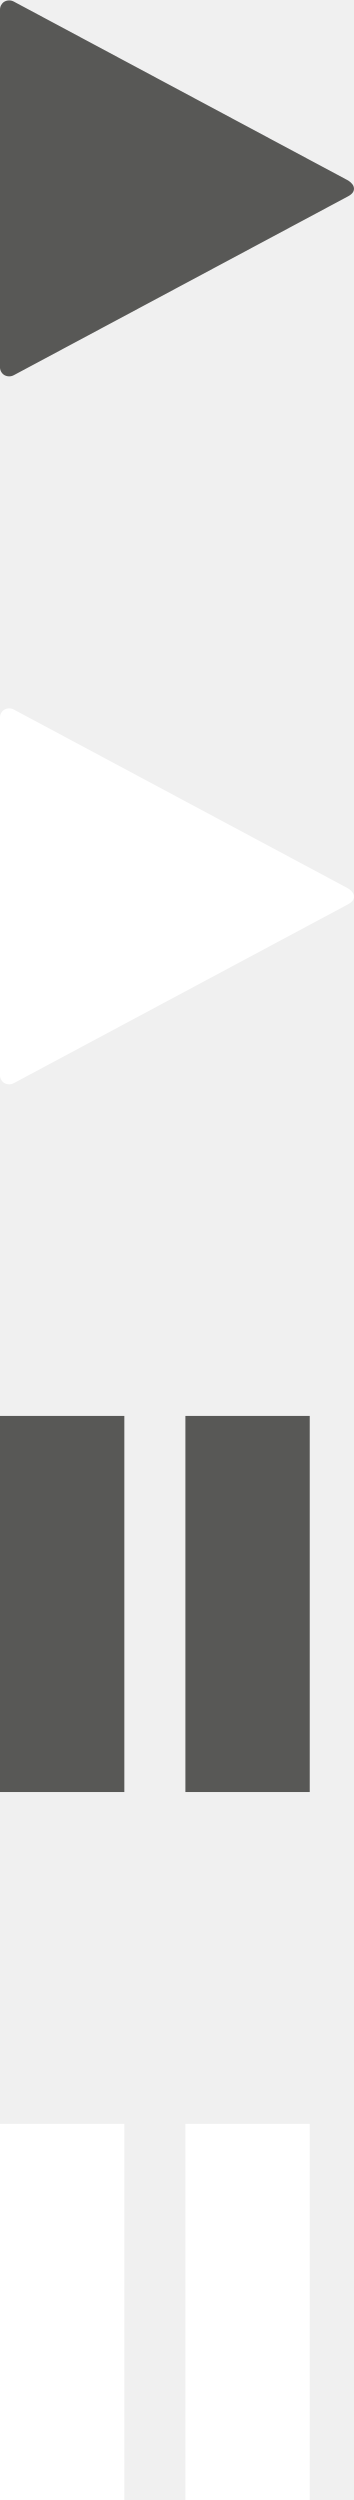
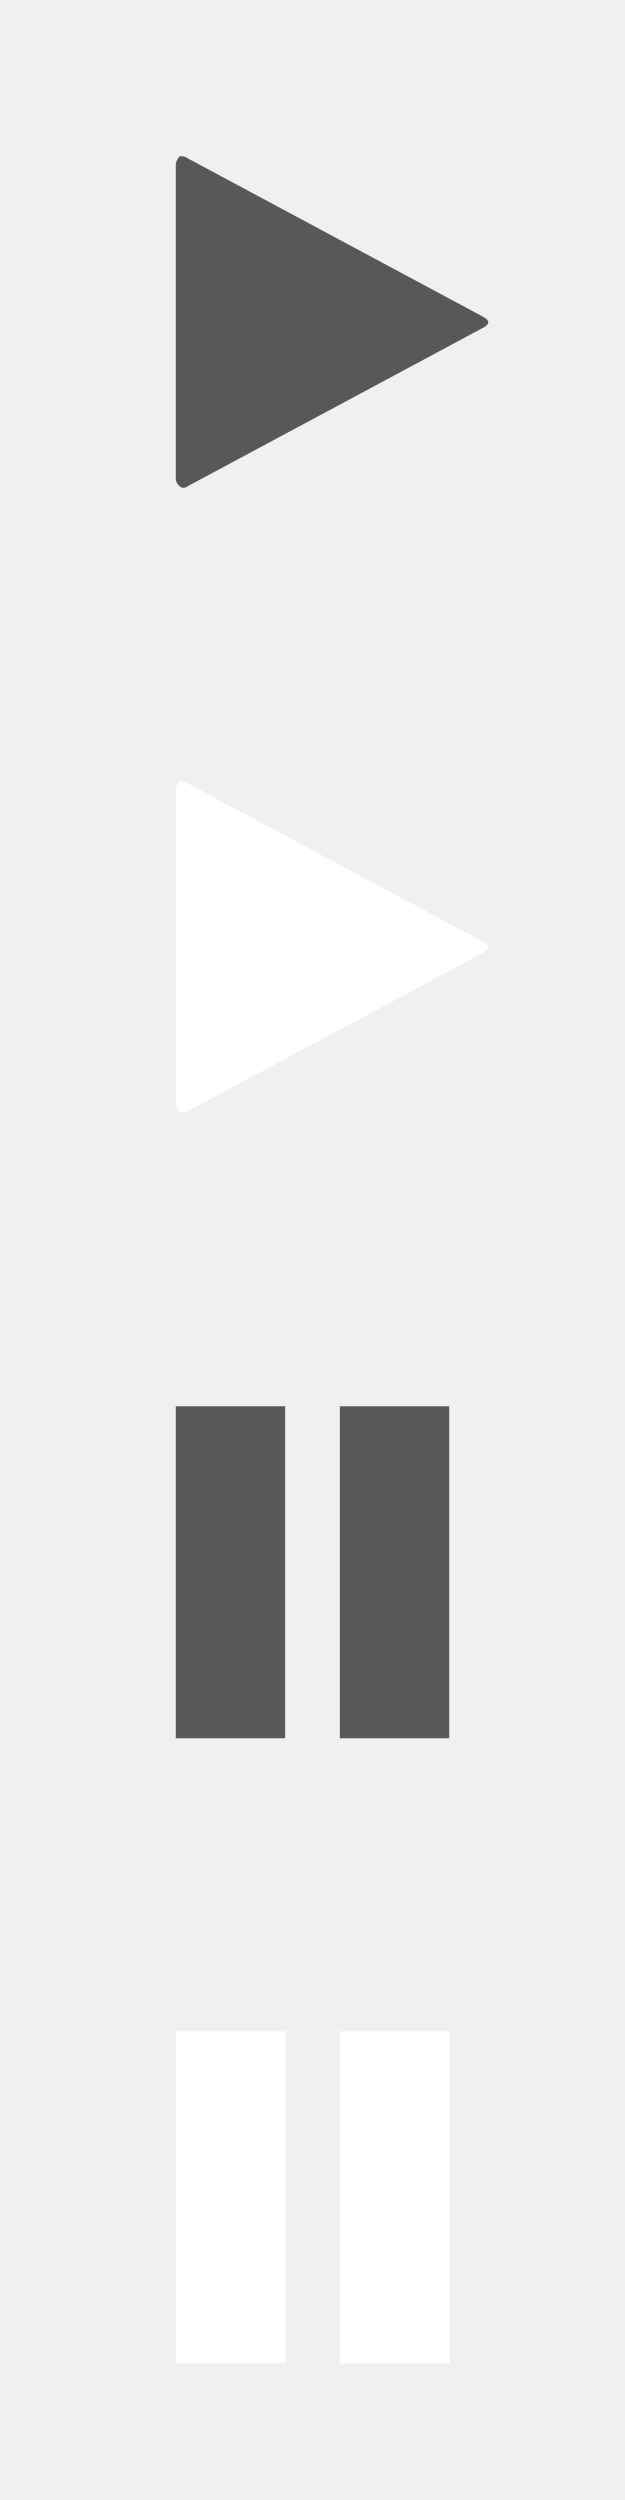
- <svg xmlns="http://www.w3.org/2000/svg" id="Ebene_1" data-name="Ebene 1" viewBox="0 0 16 113">
-   <defs>
-     <style>.cls-1{fill:#fff;}.cls-2{fill:#585856;}</style>
-   </defs>
-   <path class="cls-1" d="M24.74,48.16,9.64,40.08a.44.44,0,0,0-.45,0,.42.42,0,0,0-.19.39V56.56a.42.42,0,0,0,.19.39.44.44,0,0,0,.45,0l15.1-8.08q.26-.14.26-.34T24.74,48.16Z" transform="translate(-9 -8)" />
-   <path class="cls-2" d="M24.74,16.16,9.64,8.08a.44.44,0,0,0-.45,0A.42.42,0,0,0,9,8.44V24.56a.42.42,0,0,0,.19.39.44.44,0,0,0,.45,0l15.1-8.08q.26-.14.26-.34T24.74,16.16Z" transform="translate(-9 -8)" />
-   <path class="cls-2" d="M9,89h5.62V72H9Z" transform="translate(-9 -8)" />
-   <path class="cls-2" d="M17.38,72V89H23V72Z" transform="translate(-9 -8)" />
-   <path class="cls-1" d="M9,121h5.62V104H9Z" transform="translate(-9 -8)" />
-   <path class="cls-1" d="M17.38,104v17H23V104Z" transform="translate(-9 -8)" />
+ <svg xmlns="http://www.w3.org/2000/svg" id="Ebene_1" viewBox="0 0 32 128">
+   <style>.st0{fill:#FFFFFF;} .st1{fill:#585856;}</style>
+   <path class="st0" d="M24.7 48.2L9.6 40.1c-.1-.1-.3-.1-.4-.1-.1.1-.2.3-.2.4v16.1c0 .2.1.3.2.4.1.1.3.1.4 0l15.1-8.1c.2-.1.3-.2.3-.3 0-.1-.1-.2-.3-.3z" />
+   <path class="st1" d="M24.7 16.2L9.6 8.1C9.5 8 9.3 8 9.2 8c-.1.1-.2.3-.2.4v16.1c0 .2.1.3.2.4.1.1.3.1.4 0l15.1-8.1c.2-.1.3-.2.3-.3 0-.1-.1-.2-.3-.3zM9 89h5.6V72H9v17zm8.4-17v17H23V72h-5.6z" />
+   <path class="st0" d="M9 121h5.6v-17H9v17zm8.4-17v17H23v-17h-5.6z" />
</svg>
